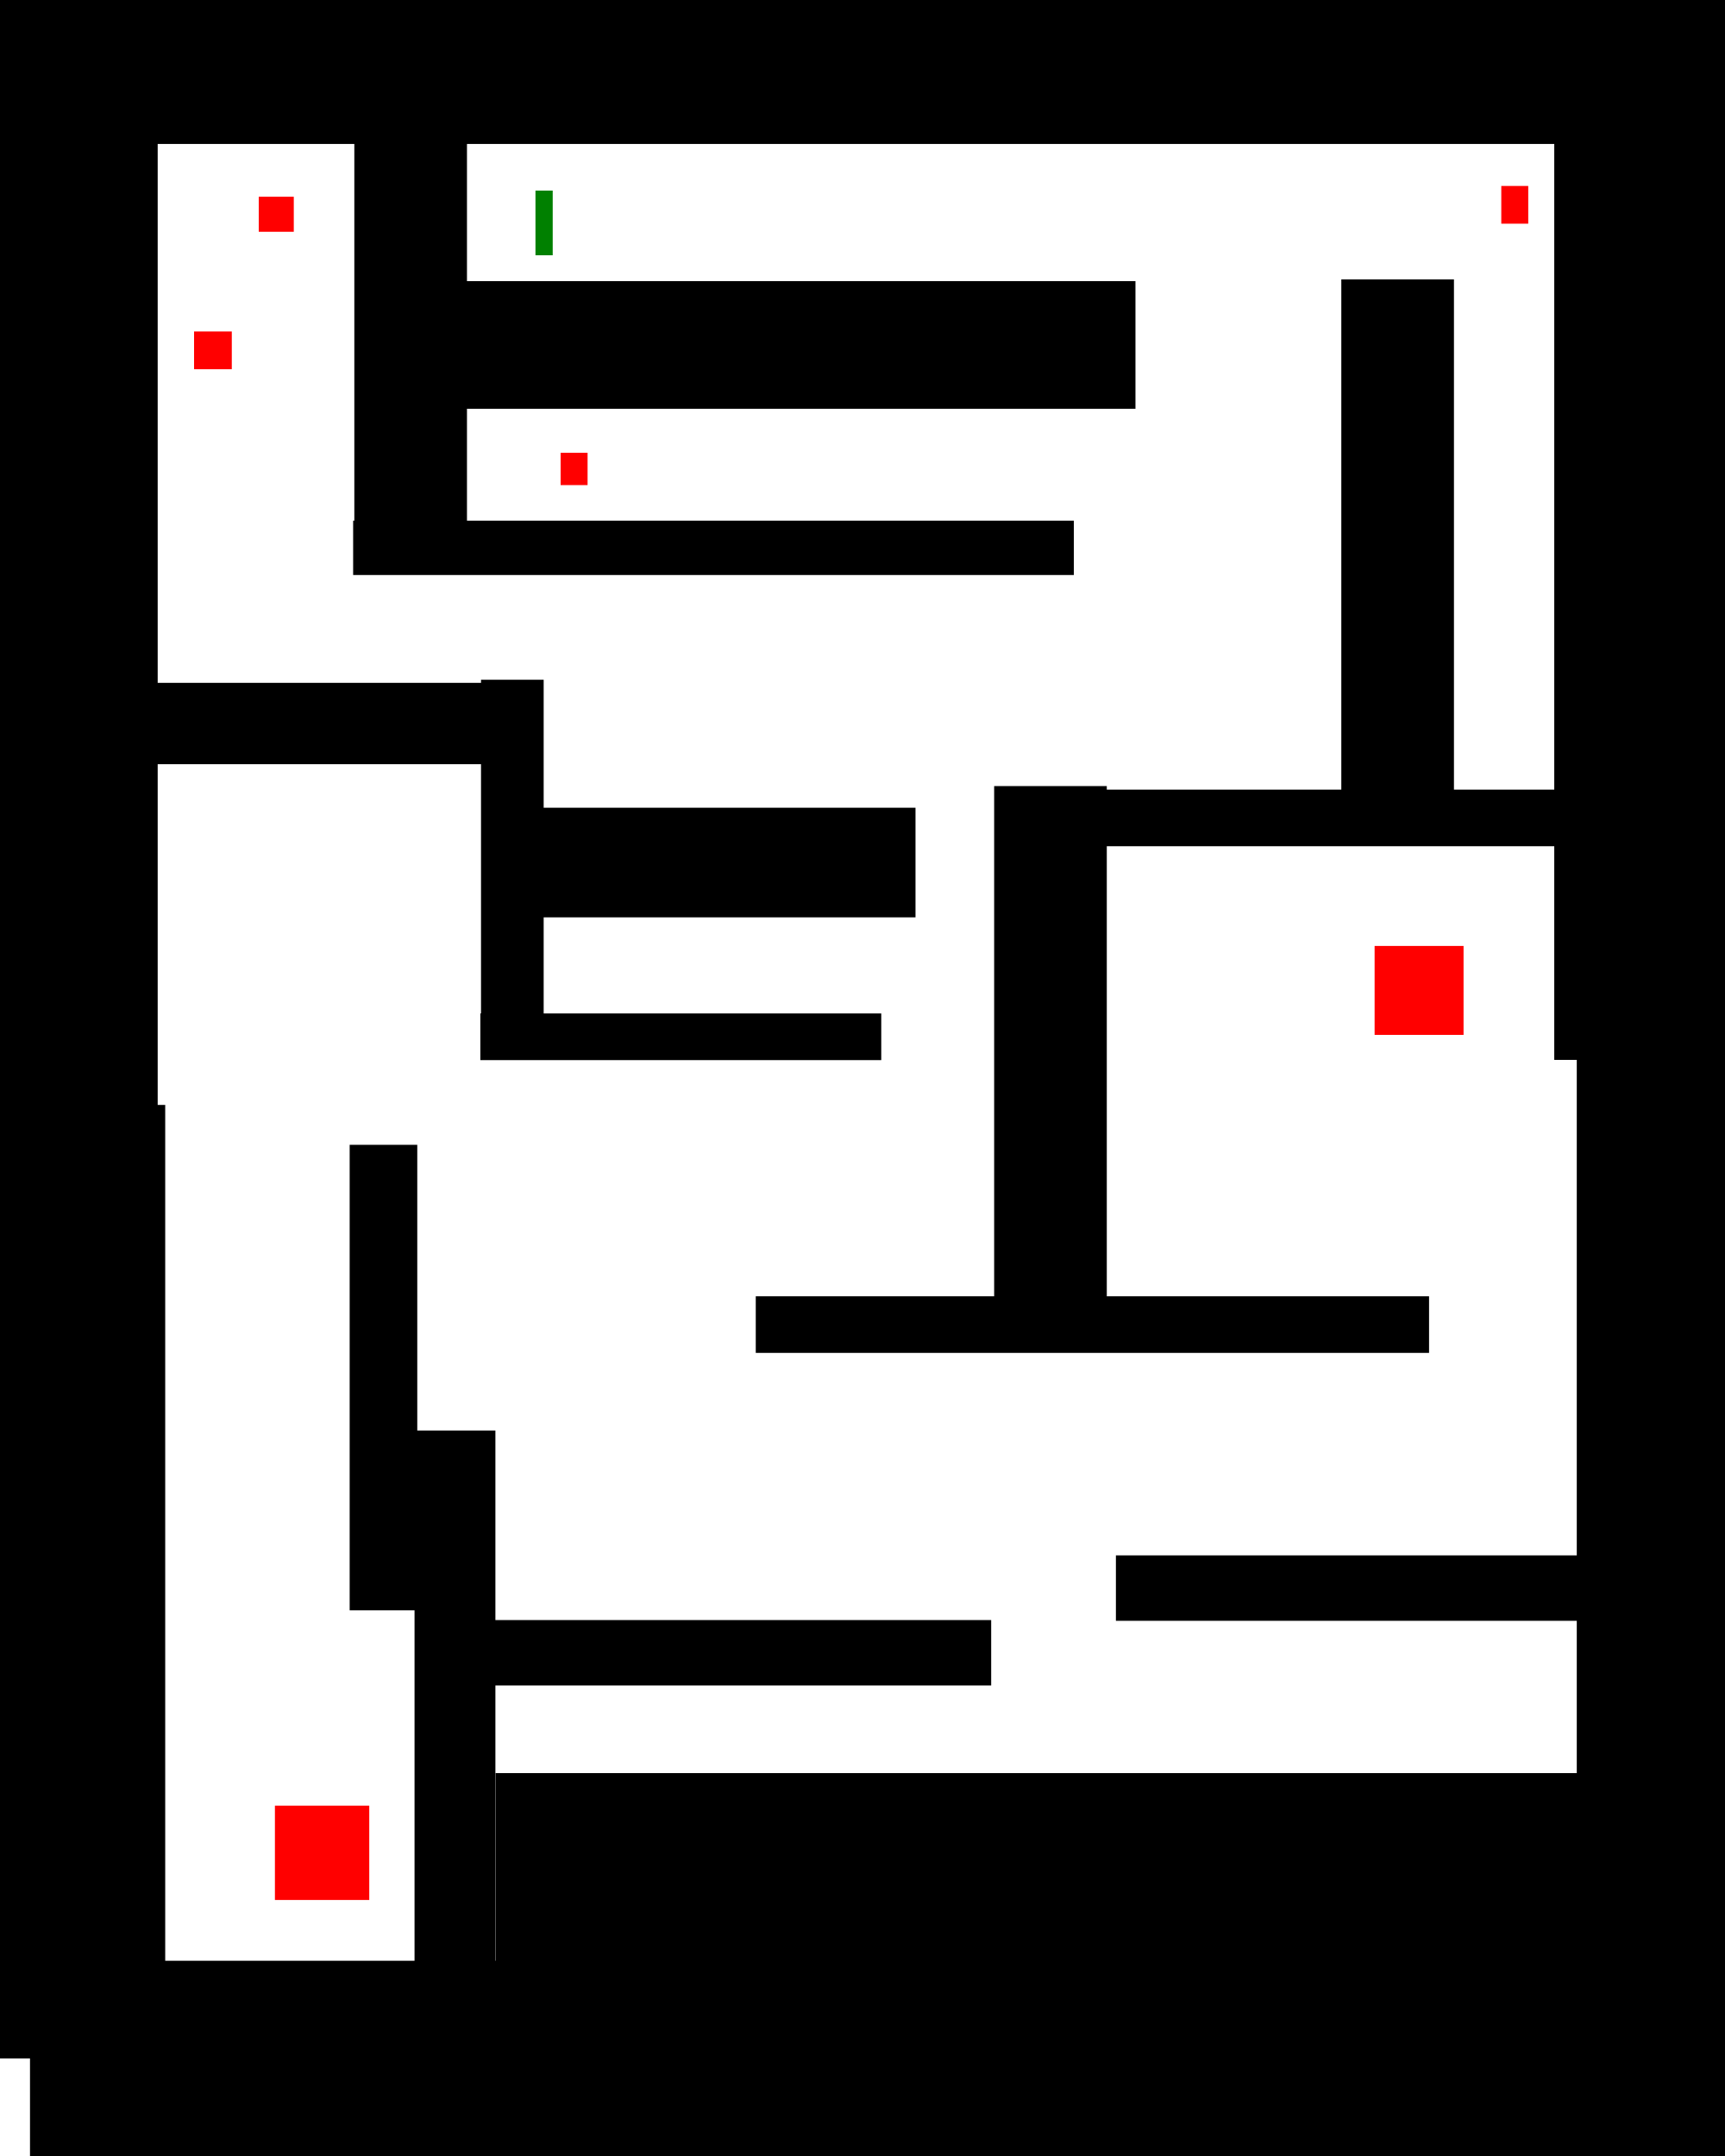
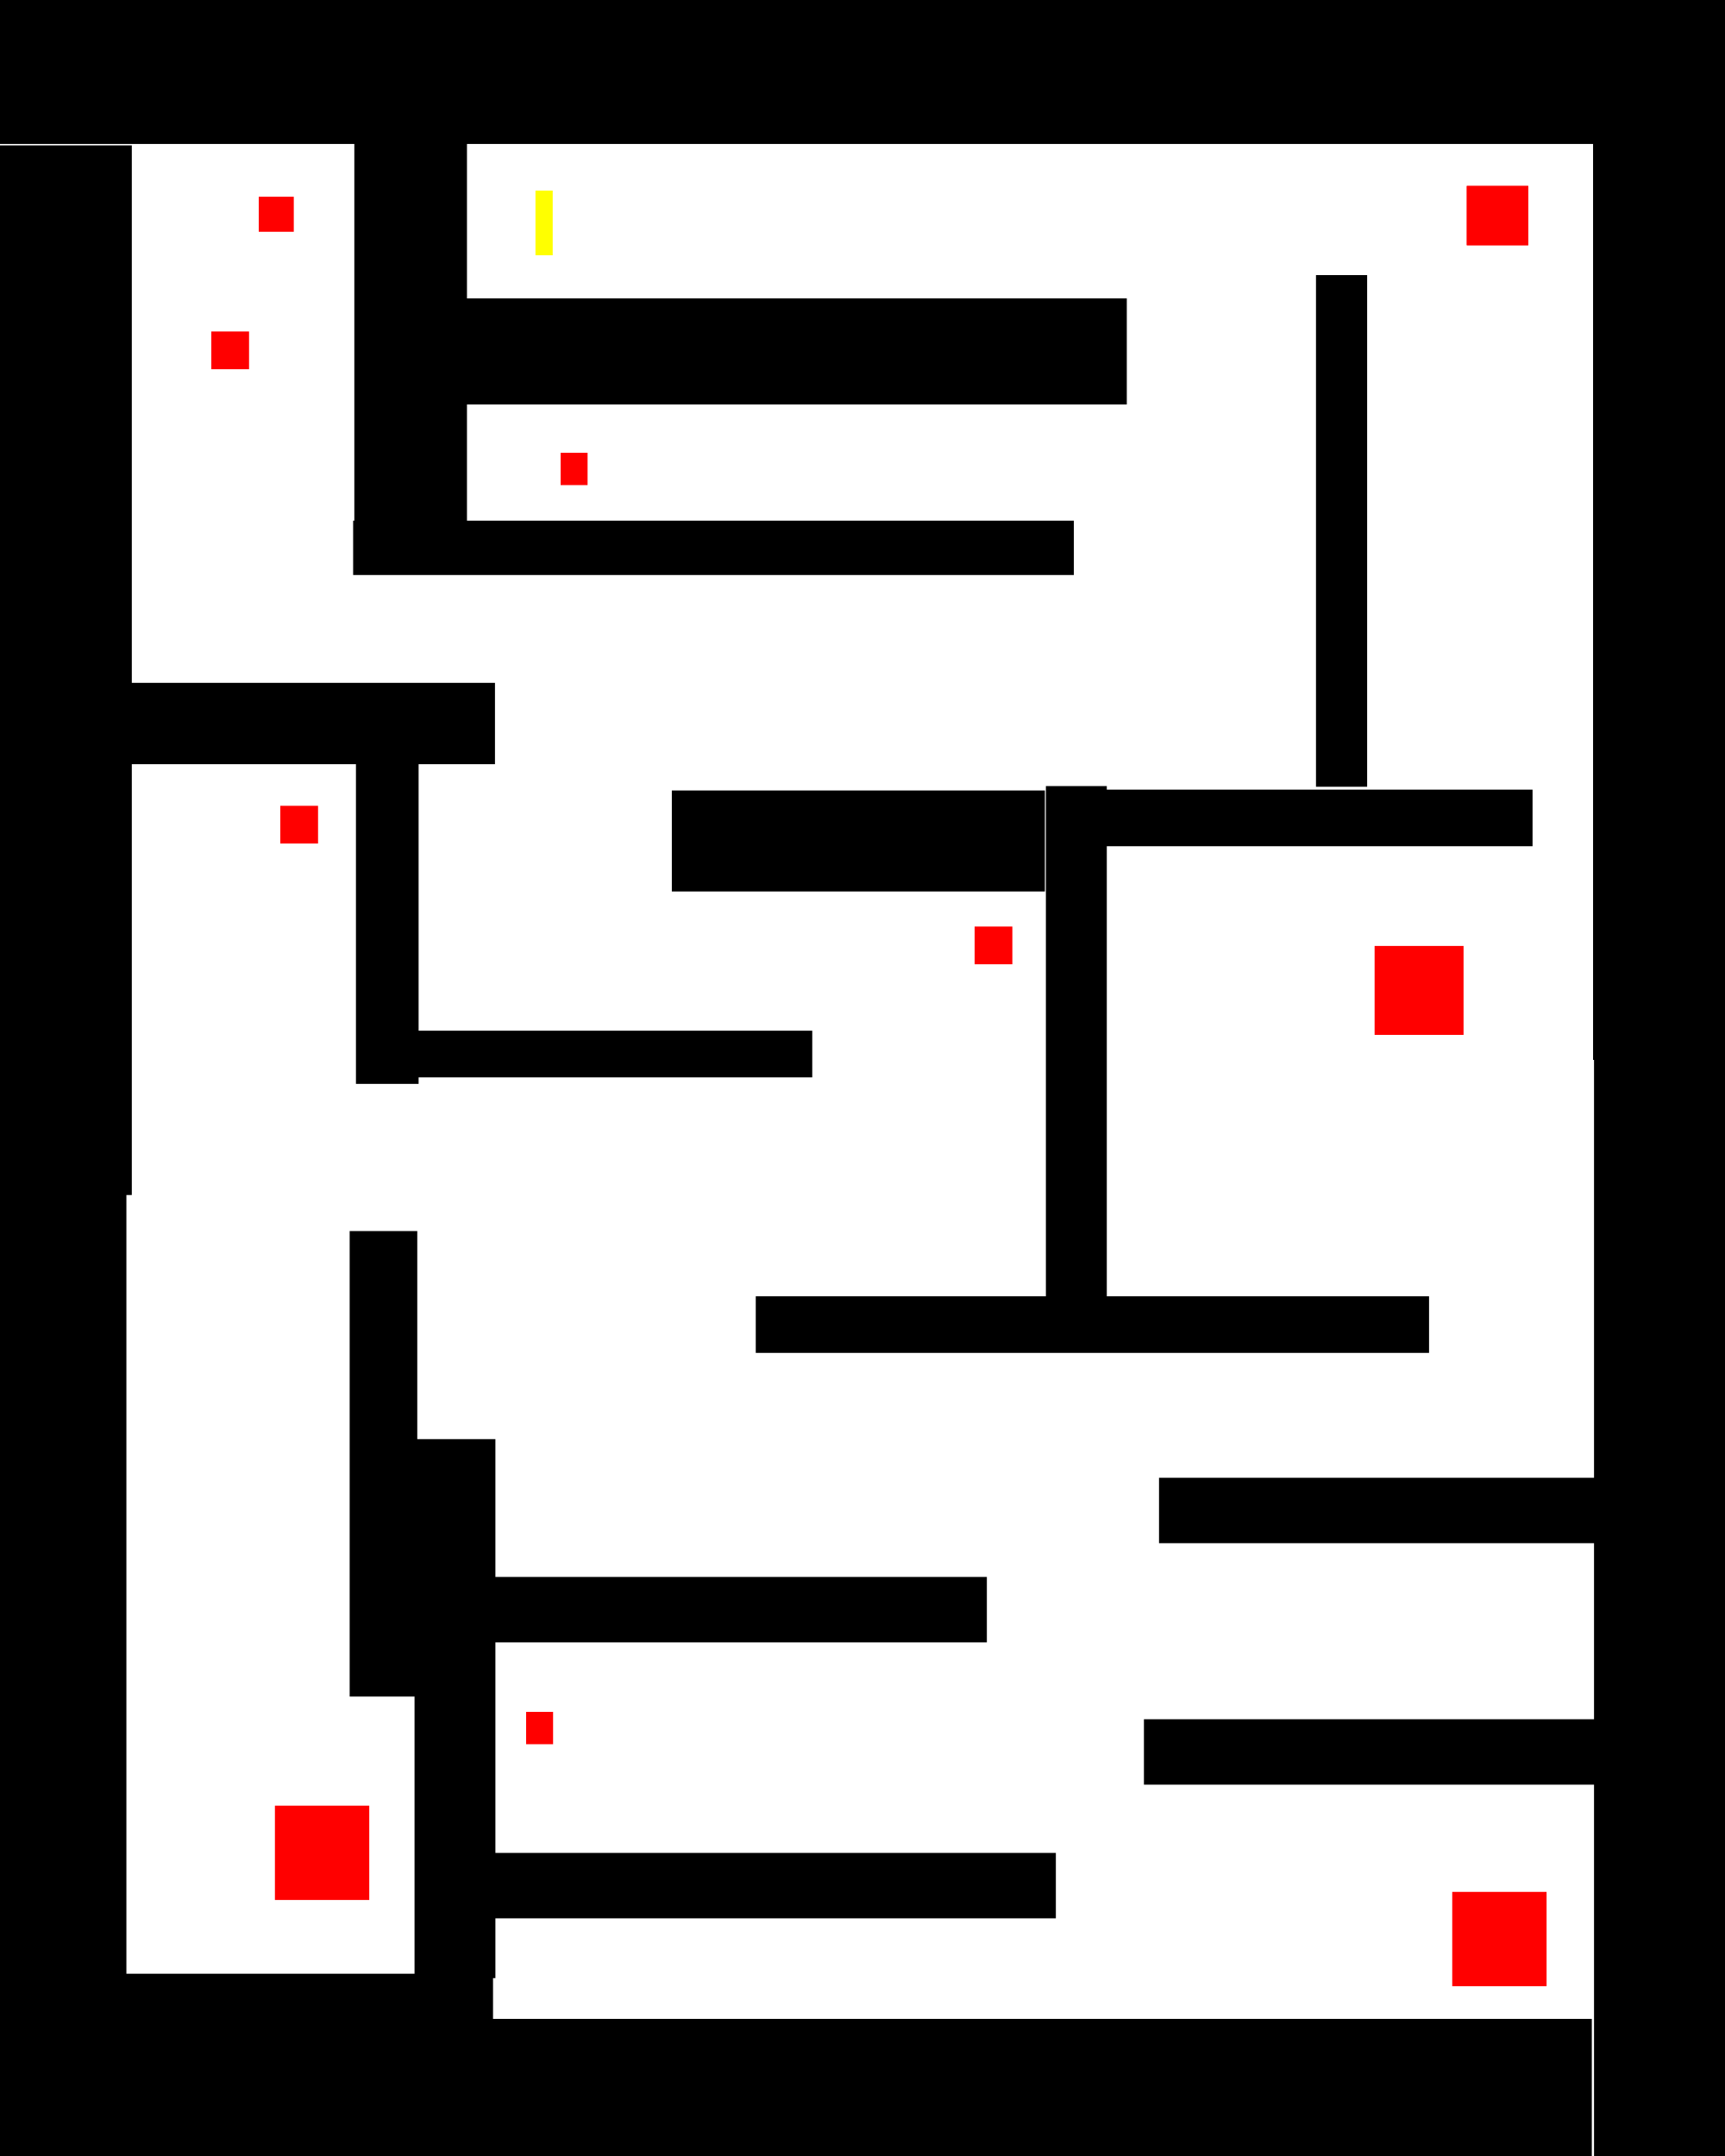
<svg xmlns="http://www.w3.org/2000/svg" width="4000" height="5000" id="svg3153" version="1.1">
  <defs id="defs3155" />
-   <rect style="fill:#008000;fill-opacity:1;fill-rule:evenodd;stroke:#000000;stroke-width:0.021;stroke-linejoin:round;stroke-miterlimit:4;stroke-opacity:1;stroke-dasharray:none;stroke-dashoffset:0" id="player" width="39.975" height="149.962" x="1241.666" y="442.034" />
-   <g id="blocks">
-     <rect y="4547.314" x="69.644" height="452.686" width="1253.593" id="rect3160" style="fill:#000000;fill-opacity:1;fill-rule:evenodd;stroke:#000000;stroke-width:0.1;stroke-linejoin:round;stroke-miterlimit:4;stroke-opacity:1;stroke-dasharray:none;stroke-dashoffset:0" />
-     <rect y="2562.475" x="0.011" height="2211.165" width="383.021" id="rect3162" style="fill:#000000;fill-opacity:1;fill-rule:evenodd;stroke:#000000;stroke-width:0.122;stroke-linejoin:round;stroke-miterlimit:4;stroke-opacity:1;stroke-dasharray:none;stroke-dashoffset:0" />
-     <rect y="177.15" x="0" height="2594.24" width="365.631" id="rect3164" style="fill:#000000;fill-opacity:1;fill-rule:evenodd;stroke:#000000;stroke-width:0.1;stroke-linejoin:round;stroke-miterlimit:4;stroke-opacity:1;stroke-dasharray:none;stroke-dashoffset:0" />
-     <rect y="-49.193" x="0" height="383.042" width="4039.354" id="rect3166" style="fill:#000000;fill-opacity:1;fill-rule:evenodd;stroke:#000000;stroke-width:0.1;stroke-linejoin:round;stroke-miterlimit:4;stroke-opacity:1;stroke-dasharray:none;stroke-dashoffset:0" />
-     <rect y="281.634" x="3604.091" height="2176.34" width="417.841" id="rect3168" style="fill:#000000;fill-opacity:1;fill-rule:evenodd;stroke:#000000;stroke-width:0.123;stroke-linejoin:round;stroke-miterlimit:4;stroke-opacity:1;stroke-dasharray:none;stroke-dashoffset:0" />
-     <rect y="2318.704" x="3656.312" height="2681.296" width="383.042" id="rect3170" style="fill:#000000;fill-opacity:1;fill-rule:evenodd;stroke:#000000;stroke-width:0.1;stroke-linejoin:round;stroke-miterlimit:4;stroke-opacity:1;stroke-dasharray:none;stroke-dashoffset:0" />
-     <rect y="4112.039" x="1149.127" height="905.373" width="2542.008" id="rect3172" style="fill:#000000;fill-opacity:1;fill-rule:evenodd;stroke:#000000;stroke-width:0.1;stroke-linejoin:round;stroke-miterlimit:4;stroke-opacity:1;stroke-dasharray:none;stroke-dashoffset:0" />
-     <rect y="1583.599" x="327.932" height="188.626" width="879.834" id="rect3174" style="fill:#000000;fill-opacity:1;fill-rule:evenodd;stroke:#000000;stroke-width:0.054;stroke-linejoin:round;stroke-miterlimit:4;stroke-opacity:1;stroke-dasharray:none;stroke-dashoffset:0" />
-     <rect y="648.009" x="3110.29" height="1186.557" width="261.186" id="rect3176" style="fill:#000000;fill-opacity:1;fill-rule:evenodd;stroke:#000000;stroke-width:0.079;stroke-linejoin:round;stroke-miterlimit:4;stroke-opacity:1;stroke-dasharray:none;stroke-dashoffset:0" />
-     <rect y="652.003" x="1077.774" height="295.983" width="1555.108" id="rect3178" style="fill:#000000;fill-opacity:1;fill-rule:evenodd;stroke:#000000;stroke-width:0.104;stroke-linejoin:round;stroke-miterlimit:4;stroke-opacity:1;stroke-dasharray:none;stroke-dashoffset:0" />
-     <rect y="1207.508" x="818.88" height="126.009" width="1671.231" id="rect3180" style="fill:#000000;fill-opacity:1;fill-rule:evenodd;stroke:#000000;stroke-width:0.079;stroke-linejoin:round;stroke-miterlimit:4;stroke-opacity:1;stroke-dasharray:none;stroke-dashoffset:0" />
-     <rect y="306.433" x="821.636" height="904.955" width="261.197" id="rect3182" style="fill:#000000;fill-opacity:1;fill-rule:evenodd;stroke:#000000;stroke-width:0.068;stroke-linejoin:round;stroke-miterlimit:4;stroke-opacity:1;stroke-dasharray:none;stroke-dashoffset:0" />
-     <rect y="3607.108" x="2587.607" height="151.721" width="1155.775" id="rect3184" style="fill:#000000;fill-opacity:1;fill-rule:evenodd;stroke:#000000;stroke-width:0.079;stroke-linejoin:round;stroke-miterlimit:4;stroke-opacity:1;stroke-dasharray:none;stroke-dashoffset:0" />
-     <rect y="2655.035" x="810.859" height="1079.483" width="156.699" id="rect3186" style="fill:#000000;fill-opacity:1;fill-rule:evenodd;stroke:#000000;stroke-width:0.1;stroke-linejoin:round;stroke-miterlimit:4;stroke-opacity:1;stroke-dasharray:none;stroke-dashoffset:0" />
-     <rect y="3317.5" x="961.25" height="1250" width="187.5" id="rect3016" style="fill:#000000" />
-     <rect y="1831.25" x="2557.5" height="131.25" width="1056.25" id="rect3018" style="fill:#000000" />
-     <rect style="fill:#000000;fill-opacity:1;fill-rule:evenodd;stroke:#000000;stroke-width:0.079;stroke-linejoin:round;stroke-miterlimit:4;stroke-opacity:1;stroke-dasharray:none;stroke-dashoffset:0" id="rect3092" width="261.186" height="1186.557" x="2305.29" y="1823.008" />
-     <rect style="fill:#000000" id="rect3094" width="1561.25" height="131.25" x="1752.5" y="3006.25" />
-     <rect style="fill:#000000;fill-opacity:1;fill-rule:evenodd;stroke:#000000;stroke-width:0.072;stroke-linejoin:round;stroke-miterlimit:4;stroke-opacity:1;stroke-dasharray:none;stroke-dashoffset:0" id="rect3096" width="865.036" height="254.207" x="1257.869" y="1873.211" />
-     <rect style="fill:#000000;fill-opacity:1;fill-rule:evenodd;stroke:#000000;stroke-width:0.055;stroke-linejoin:round;stroke-miterlimit:4;stroke-opacity:1;stroke-dasharray:none;stroke-dashoffset:0" id="rect3098" width="929.63" height="108.223" x="1113.857" y="2350.309" />
-     <rect style="fill:#000000;fill-opacity:1;fill-rule:evenodd;stroke:#000000;stroke-width:0.047;stroke-linejoin:round;stroke-miterlimit:4;stroke-opacity:1;stroke-dasharray:none;stroke-dashoffset:0" id="rect3100" width="145.292" height="777.225" x="1115.39" y="1576.417" />
-     <rect style="fill:#000000;fill-opacity:1;fill-rule:evenodd;stroke:#000000;stroke-width:0.079;stroke-linejoin:round;stroke-miterlimit:4;stroke-opacity:1;stroke-dasharray:none;stroke-dashoffset:0" id="rect3102" width="1155.775" height="151.721" x="1142.607" y="3757.108" />
-   </g>
-   <g id="enemies">
-     <rect y="456.25" x="600" height="81.25" width="81.25" id="rect3128" style="fill:#ff0000" />
-     <rect y="768.75" x="450" height="87.5" width="87.5" id="rect3130" style="fill:#ff0000" />
-     <rect y="1050" x="1300" height="75" width="62.5" id="rect3132" style="fill:#ff0000" />
-     <rect y="2193.75" x="3187.5" height="206.25" width="206.25" id="rect3134" style="fill:#ff0000" />
-     <rect y="4187.5" x="637.5" height="218.75" width="218.75" id="rect3136" style="fill:#ff0000" />
-     <rect y="431.25" x="3481.25" height="87.5" width="62.5" id="rect3138" style="fill:#ff0000" />
+   <g id="g3094">
+     <rect y="442.034" x="1241.666" height="149.962" width="39.975" id="player" style="fill:#ffff00;fill-opacity:1;fill-rule:evenodd;stroke:#000000;stroke-width:0.021;stroke-linejoin:round;stroke-miterlimit:4;stroke-opacity:1;stroke-dasharray:none;stroke-dashoffset:0" />
+     <rect y="2855.035" x="810.859" height="1079.483" width="156.699" id="rect3186" style="fill:#000000;fill-opacity:1;fill-rule:evenodd;stroke:#000000;stroke-width:0.1;stroke-linejoin:round;stroke-miterlimit:4;stroke-opacity:1;stroke-dasharray:none;stroke-dashoffset:0" />
+     <rect style="fill:#000000;fill-opacity:1;fill-rule:evenodd;stroke:#000000;stroke-width:0.079;stroke-linejoin:round;stroke-miterlimit:4;stroke-opacity:1;stroke-dasharray:none;stroke-dashoffset:0" id="rect3102" width="1155.775" height="151.721" x="1132.607" y="3657.108" />
+     <rect y="431.25" x="3401.25" height="137.5" width="142.5" id="rect3138" style="fill:#ff0000" />
+     <g id="blocks">
+       <rect style="fill:#000000;fill-opacity:1;fill-rule:evenodd;stroke:#000000;stroke-width:0.084;stroke-linejoin:round;stroke-miterlimit:4;stroke-opacity:1;stroke-dasharray:none;stroke-dashoffset:0" id="rect3160" width="883.616" height="452.702" x="259.632" y="4577.305" />
+       <rect style="fill:#000000;fill-opacity:1;fill-rule:evenodd;stroke:#000000;stroke-width:0.111;stroke-linejoin:round;stroke-miterlimit:4;stroke-opacity:1;stroke-dasharray:none;stroke-dashoffset:0" id="rect3162" width="303.032" height="2331.175" x="-9.995" y="2702.47" />
+       <rect style="fill:#000000;fill-opacity:1;fill-rule:evenodd;stroke:#000000;stroke-width:0.089;stroke-linejoin:round;stroke-miterlimit:4;stroke-opacity:1;stroke-dasharray:none;stroke-dashoffset:0" id="rect3164" width="305.647" height="2434.254" x="-0.008" y="337.143" />
+       <rect style="fill:#000000;fill-opacity:1;fill-rule:evenodd;stroke:#000000;stroke-width:0.1;stroke-linejoin:round;stroke-miterlimit:4;stroke-opacity:1;stroke-dasharray:none;stroke-dashoffset:0" id="rect3166" width="4039.354" height="383.042" x="0" y="-49.193" />
+       <rect style="fill:#000000;fill-opacity:1;fill-rule:evenodd;stroke:#000000;stroke-width:0.109;stroke-linejoin:round;stroke-miterlimit:4;stroke-opacity:1;stroke-dasharray:none;stroke-dashoffset:0" id="rect3168" width="327.855" height="2176.354" x="3694.084" y="281.627" />
+       <rect style="fill:#000000;fill-opacity:1;fill-rule:evenodd;stroke:#000000;stroke-width:0.095;stroke-linejoin:round;stroke-miterlimit:4;stroke-opacity:1;stroke-dasharray:none;stroke-dashoffset:0" id="rect3170" width="343.05" height="2681.301" x="3696.308" y="2318.702" />
+       <rect style="fill:#000000;fill-opacity:1;fill-rule:evenodd;stroke:#000000;stroke-width:0.061;stroke-linejoin:round;stroke-miterlimit:4;stroke-opacity:1;stroke-dasharray:none;stroke-dashoffset:0" id="rect3172" width="2592.046" height="335.426" x="1099.108" y="4682.012" />
+       <rect style="fill:#000000;fill-opacity:1;fill-rule:evenodd;stroke:#000000;stroke-width:0.054;stroke-linejoin:round;stroke-miterlimit:4;stroke-opacity:1;stroke-dasharray:none;stroke-dashoffset:0" id="rect3174" width="879.833" height="188.626" x="267.932" y="1583.599" />
+       <rect style="fill:#000000;fill-opacity:1;fill-rule:evenodd;stroke:#000000;stroke-width:0.054;stroke-linejoin:round;stroke-miterlimit:4;stroke-opacity:1;stroke-dasharray:none;stroke-dashoffset:0" id="rect3176" width="118.615" height="1186.583" x="-3170.19" y="637.996" transform="scale(-1,1)" />
+       <rect style="fill:#000000;fill-opacity:1;fill-rule:evenodd;stroke:#000000;stroke-width:0.095;stroke-linejoin:round;stroke-miterlimit:4;stroke-opacity:1;stroke-dasharray:none;stroke-dashoffset:0" id="rect3178" width="1555.117" height="245.996" x="1057.769" y="691.997" />
+       <rect style="fill:#000000;fill-opacity:1;fill-rule:evenodd;stroke:#000000;stroke-width:0.079;stroke-linejoin:round;stroke-miterlimit:4;stroke-opacity:1;stroke-dasharray:none;stroke-dashoffset:0" id="rect3180" width="1671.231" height="126.009" x="818.88" y="1207.508" />
+       <rect style="fill:#000000;fill-opacity:1;fill-rule:evenodd;stroke:#000000;stroke-width:0.068;stroke-linejoin:round;stroke-miterlimit:4;stroke-opacity:1;stroke-dasharray:none;stroke-dashoffset:0" id="rect3182" width="261.197" height="904.955" x="821.636" y="306.433" />
+       <rect style="fill:#000000;fill-opacity:1;fill-rule:evenodd;stroke:#000000;stroke-width:0.074;stroke-linejoin:round;stroke-miterlimit:4;stroke-opacity:1;stroke-dasharray:none;stroke-dashoffset:0" id="rect3184" width="1015.786" height="151.726" x="2687.602" y="3427.106" />
+       <rect style="fill:#000000" id="rect3016" width="187.5" height="1250" x="961.25" y="3337.5" />
+       <rect style="fill:#000000" id="rect3018" width="996.25" height="131.25" x="2557.5" y="1831.25" />
+       <rect y="1822.998" x="2425.269" height="1186.578" width="141.228" id="rect3092" style="fill:#000000;fill-opacity:1;fill-rule:evenodd;stroke:#000000;stroke-width:0.058;stroke-linejoin:round;stroke-miterlimit:4;stroke-opacity:1;stroke-dasharray:none;stroke-dashoffset:0" />
+       <rect y="3006.25" x="1752.5" height="131.25" width="1561.25" id="rect3094" style="fill:#000000" />
+       <rect y="1833.208" x="1557.867" height="234.214" width="865.039" id="rect3096" style="fill:#000000;fill-opacity:1;fill-rule:evenodd;stroke:#000000;stroke-width:0.069;stroke-linejoin:round;stroke-miterlimit:4;stroke-opacity:1;stroke-dasharray:none;stroke-dashoffset:0" />
+       <rect y="2390.309" x="953.857" height="108.223" width="929.63" id="rect3098" style="fill:#000000;fill-opacity:1;fill-rule:evenodd;stroke:#000000;stroke-width:0.055;stroke-linejoin:round;stroke-miterlimit:4;stroke-opacity:1;stroke-dasharray:none;stroke-dashoffset:0" />
+       <rect y="1736.417" x="825.39" height="777.225" width="145.292" id="rect3100" style="fill:#000000;fill-opacity:1;fill-rule:evenodd;stroke:#000000;stroke-width:0.047;stroke-linejoin:round;stroke-miterlimit:4;stroke-opacity:1;stroke-dasharray:none;stroke-dashoffset:0" />
+       <rect style="fill:#000000;fill-opacity:1;fill-rule:evenodd;stroke:#000000;stroke-width:0.084;stroke-linejoin:round;stroke-miterlimit:4;stroke-opacity:1;stroke-dasharray:none;stroke-dashoffset:0" id="rect3040" width="1305.764" height="151.716" x="1142.612" y="4297.111" />
+     </g>
+     <rect style="fill:#000000;fill-opacity:1;fill-rule:evenodd;stroke:#000000;stroke-width:0.076;stroke-linejoin:round;stroke-miterlimit:4;stroke-opacity:1;stroke-dasharray:none;stroke-dashoffset:0" id="rect3042" width="1075.781" height="151.724" x="2652.604" y="3987.107" />
+     <g id="enemies">
+       <rect style="fill:#ff0000" id="rect3128" width="81.25" height="81.25" x="600" y="456.25" />
+       <rect style="fill:#ff0000" id="rect3130" width="87.5" height="87.5" x="490" y="768.75" />
+       <rect style="fill:#ff0000" id="rect3132" width="62.5" height="75" x="1300" y="1050" />
+       <rect style="fill:#ff0000" id="rect3134" width="206.25" height="206.25" x="3187.5" y="2193.75" />
+       <rect style="fill:#ff0000" id="rect3136" width="218.75" height="218.75" x="637.5" y="4187.5" />
+       <rect y="2148.75" x="2260" height="87.5" width="87.5" id="rect3044" style="fill:#ff0000" />
+       <rect y="431.25" x="3401.25" height="137.5" width="142.5" id="rect3046" style="fill:#ff0000" />
+       <rect y="1868.75" x="650" height="87.5" width="87.5" id="rect3048" style="fill:#ff0000" />
+       <rect y="4387.5" x="3367.5" height="218.75" width="218.75" id="rect3055" style="fill:#ff0000" />
+       <rect y="3970" x="1220" height="75" width="62.5" id="rect3057" style="fill:#ff0000" />
+     </g>
  </g>
</svg>
